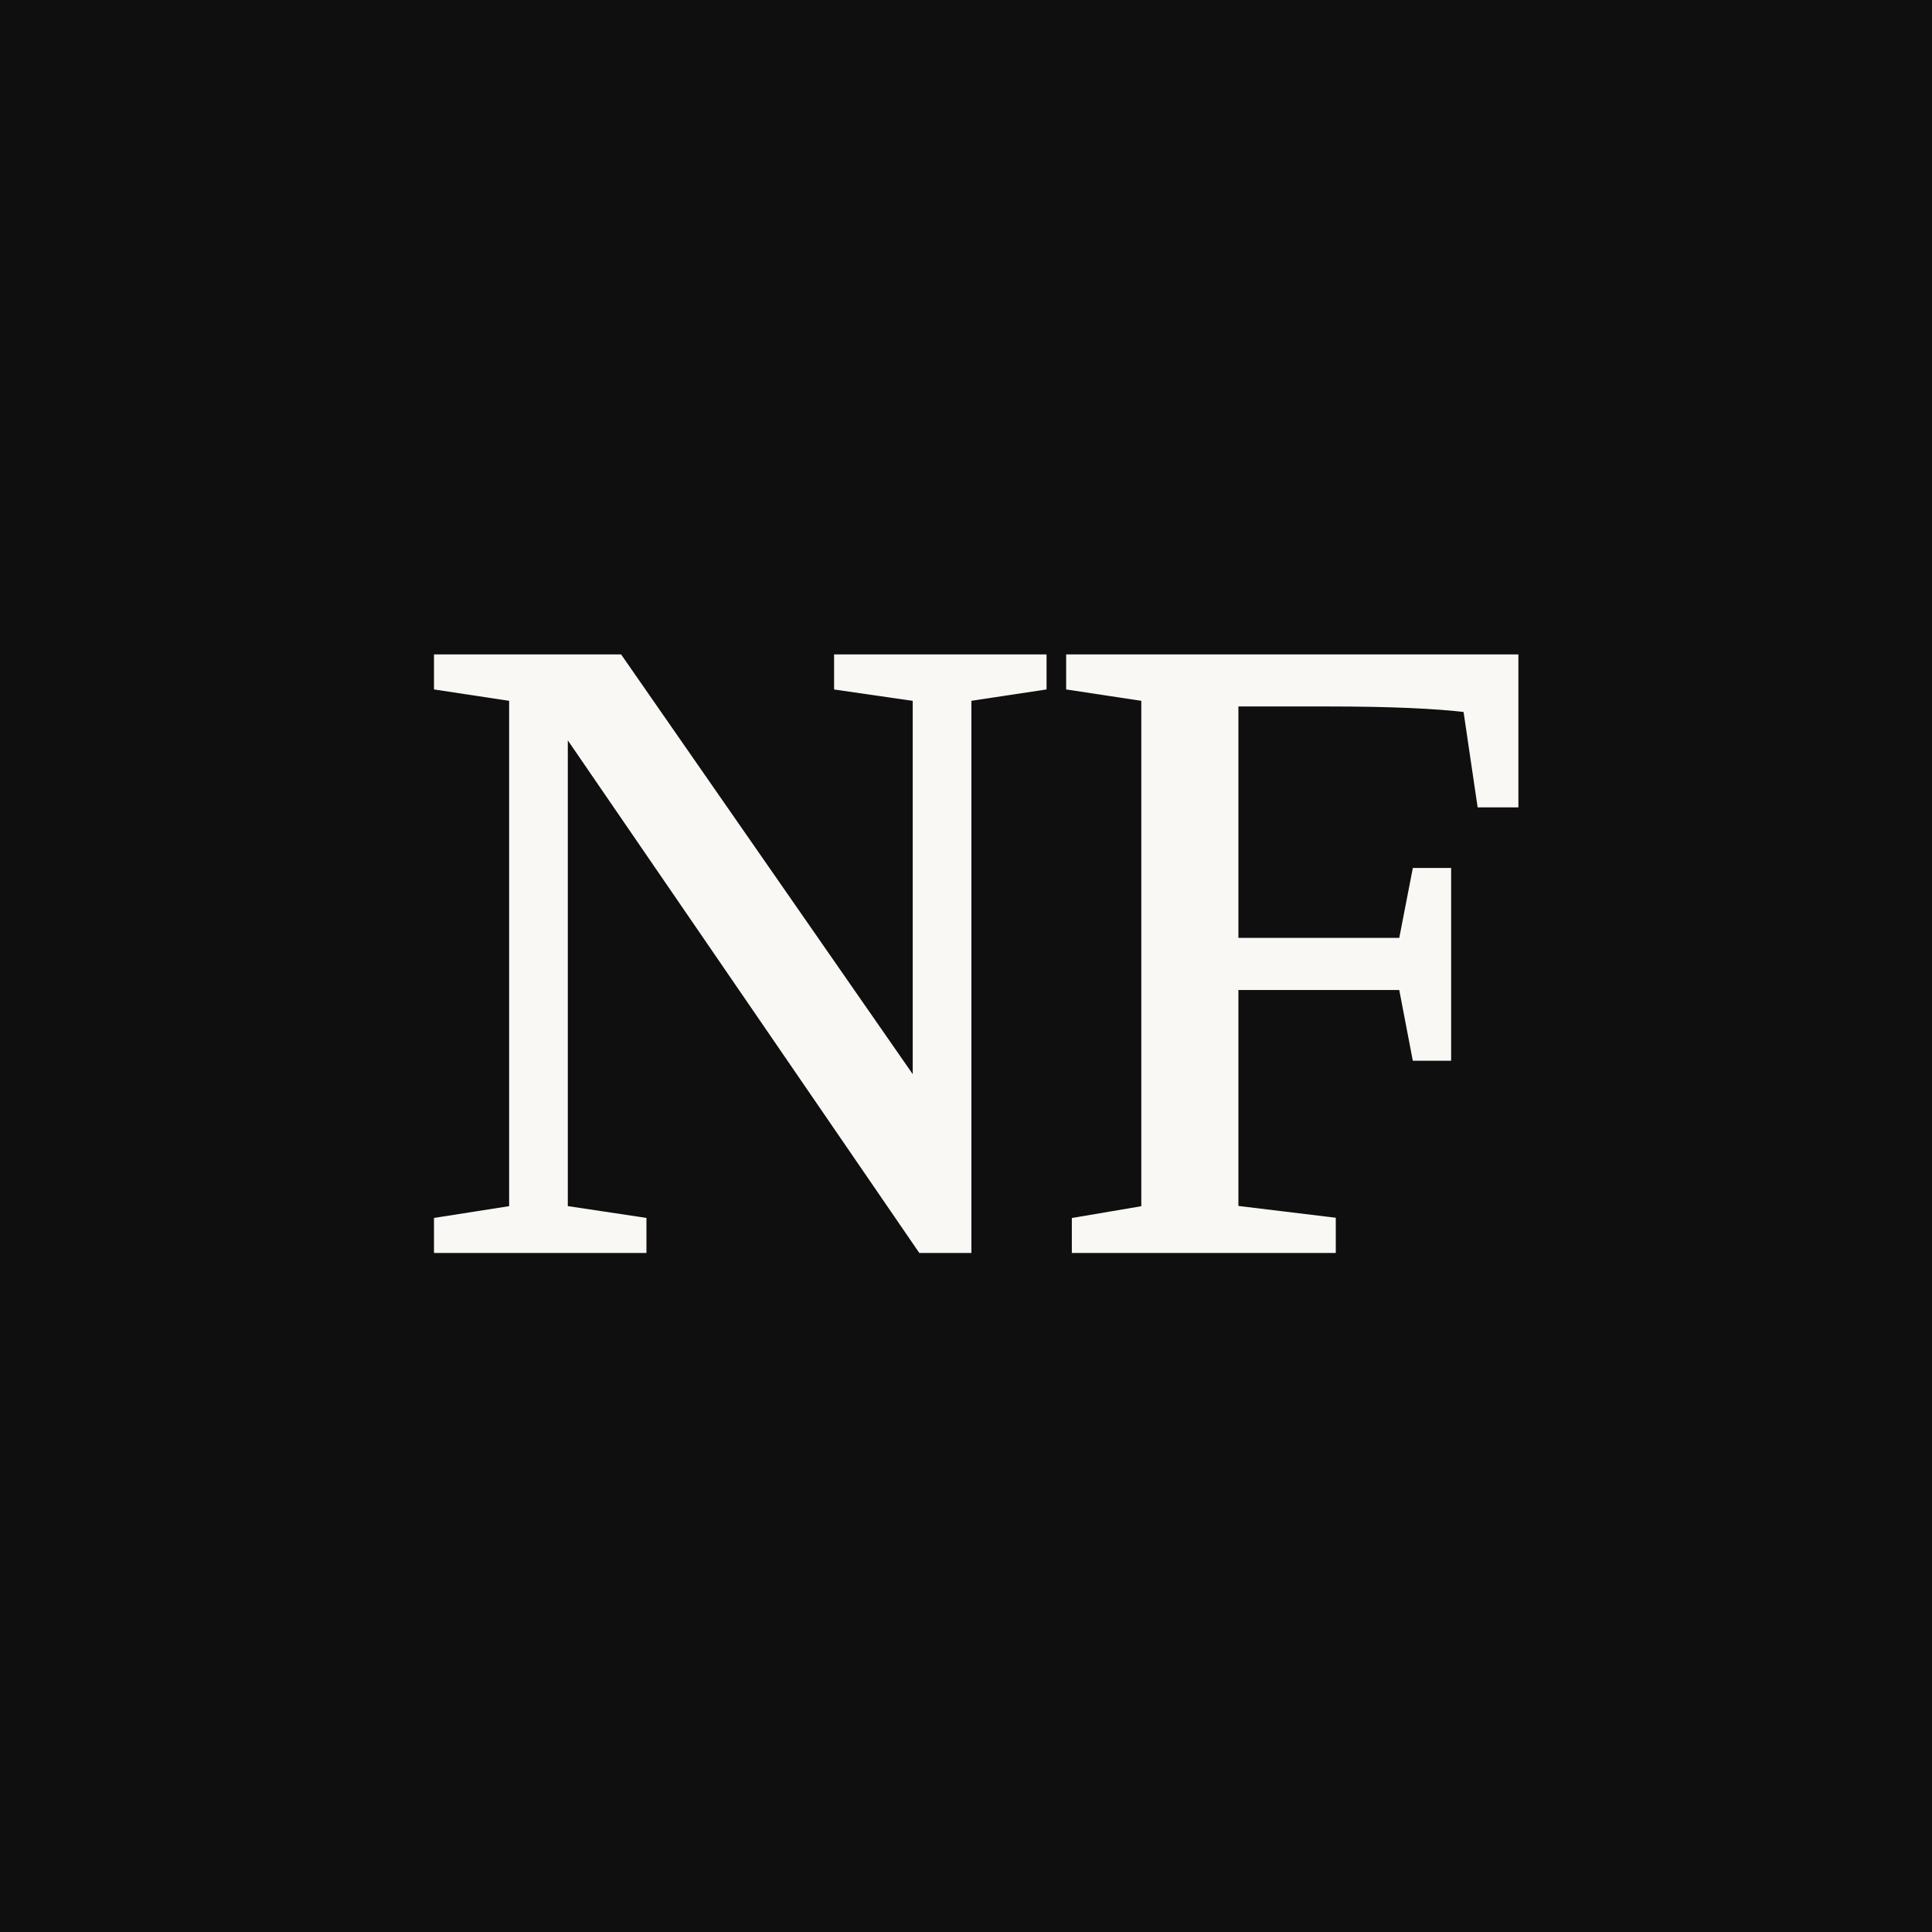
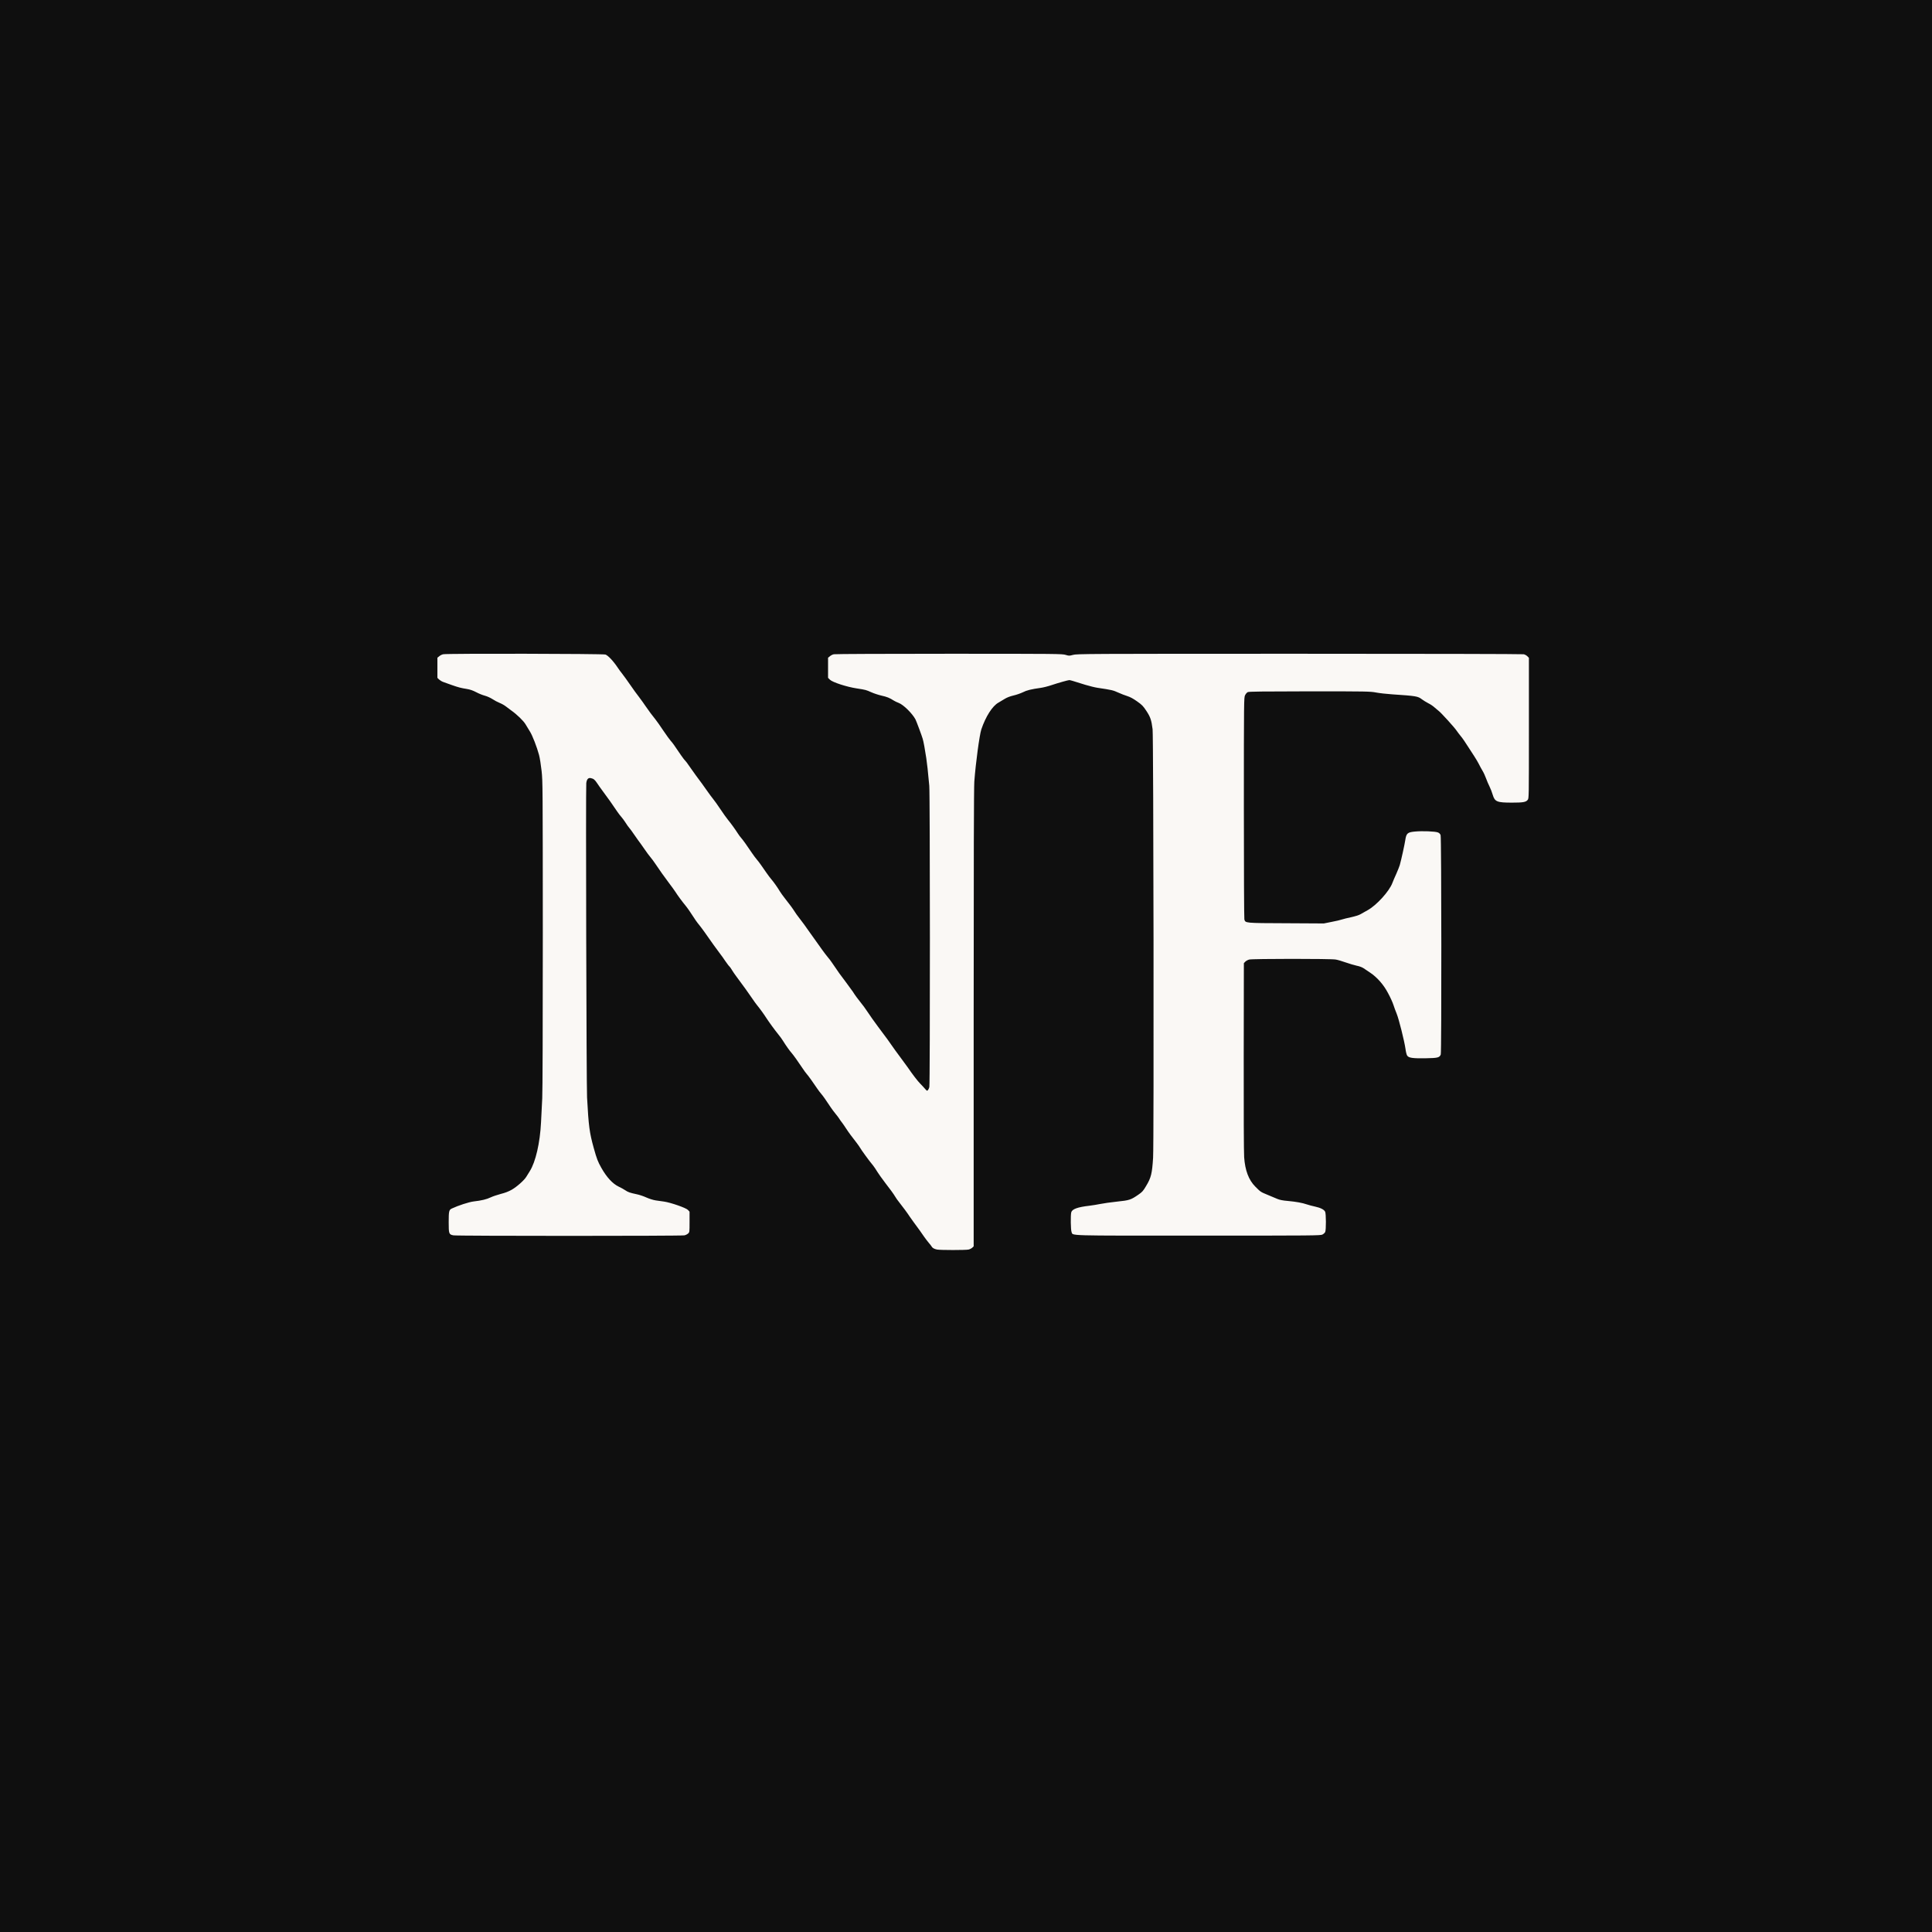
<svg xmlns="http://www.w3.org/2000/svg" viewBox="0 0 272 272">
  <rect width="272" height="272" fill="#0F0F0F" />
-   <path d="M129.4 97.89 118.33 96.29V93.03H146.44V96.29L135.86 97.89V175.5H129.9L79.04 101.33V170.58L90.11 172.24V175.5H62V172.24L72.58 170.58V97.89L62 96.29V93.03H86.97L129.4 154.1ZM173.45 138.48V170.58L187.16 172.24V175.5H151.8V172.24L161.58 170.58V97.89L151 96.29V93.03H212.87V112.77H208.81L206.84 99.42Q199.95 98.56 186.92 98.56H173.45V132.94H197.74L199.65 123.1H203.4V148.44H199.65L197.74 138.48Z" fill="#FAF8F5" stroke="#FAF8F5" stroke-width="1.8" />
+   <path d="M136.36 175.92C136.54 175.88 136.77 175.76 136.88 175.66L137.08 175.47L137.08 143.38C137.08 120.67 137.11 110.93 137.17 110.04C137.37 107.36 137.90 103.47 138.16 102.68C138.78 100.86 139.72 99.39 140.57 98.92C140.83 98.77 141.24 98.53 141.49 98.37C141.77 98.20 142.20 98.03 142.67 97.92C143.08 97.83 143.67 97.62 143.99 97.47C144.55 97.18 145.17 97.03 146.53 96.84C146.89 96.79 147.56 96.62 148.03 96.46C148.99 96.14 150.37 95.75 150.54 95.75C150.67 95.75 150.95 95.83 152.79 96.41C153.39 96.59 154.16 96.78 154.50 96.83C156.53 97.13 156.72 97.18 157.42 97.50C157.81 97.68 158.39 97.90 158.71 98.00C159.12 98.13 159.53 98.35 160.08 98.74C160.79 99.24 160.93 99.39 161.39 100.08C161.96 100.94 162.11 101.38 162.27 102.67C162.40 103.74 162.47 160.97 162.34 163.00C162.20 165.23 162.06 165.81 161.35 166.98C160.95 167.66 160.81 167.82 160.30 168.17C159.22 168.92 159.02 168.99 157.27 169.17C156.41 169.26 155.35 169.41 154.92 169.50C154.48 169.59 153.79 169.70 153.38 169.75C151.72 169.94 150.95 170.22 150.82 170.67C150.71 171.07 150.74 173.15 150.86 173.45C151.09 174.00 149.81 173.96 168.71 173.96C185.07 173.96 185.89 173.95 186.18 173.81C186.34 173.73 186.52 173.56 186.57 173.45C186.71 173.16 186.70 170.85 186.56 170.59C186.41 170.29 185.92 170.04 185.14 169.87C184.77 169.79 184.26 169.66 184.01 169.57C183.34 169.34 182.49 169.19 181.33 169.08C180.59 169.02 180.16 168.93 179.83 168.79C179.58 168.69 178.97 168.43 178.47 168.22C177.46 167.80 177.50 167.83 176.73 167.06C175.80 166.13 175.29 164.78 175.16 162.92C175.11 162.26 175.09 156.34 175.10 148.69L175.12 135.60L175.32 135.39C175.43 135.28 175.68 135.14 175.88 135.09C176.36 134.97 187.35 134.96 188.05 135.09C188.32 135.13 188.95 135.32 189.46 135.50C189.96 135.68 190.66 135.88 191.01 135.96C191.38 136.03 191.78 136.18 191.98 136.32C192.16 136.44 192.57 136.71 192.89 136.93C193.89 137.60 194.80 138.63 195.43 139.84C195.74 140.41 196.07 141.14 196.17 141.46C196.27 141.78 196.48 142.34 196.63 142.71C196.95 143.49 197.71 146.54 197.87 147.64C197.92 148.06 198.03 148.50 198.11 148.61C198.32 148.94 198.89 149.02 200.71 148.99C202.44 148.96 202.67 148.90 202.84 148.45C202.96 148.13 202.94 117.94 202.82 117.59C202.76 117.40 202.64 117.28 202.45 117.20C202.07 117.04 200.23 116.97 199.21 117.07C198.15 117.17 197.99 117.31 197.84 118.30C197.75 118.90 197.30 120.97 197.07 121.79C197.02 121.97 196.80 122.52 196.59 123.00C196.37 123.48 196.12 124.06 196.04 124.28C195.61 125.47 193.78 127.48 192.50 128.17C192.16 128.36 191.72 128.61 191.52 128.72C191.32 128.84 190.77 129.01 190.23 129.13C189.71 129.24 189.13 129.38 188.93 129.45C188.73 129.52 188.08 129.68 187.47 129.79L186.38 130.01L181.08 129.98C175.24 129.96 175.34 129.96 175.19 129.44C175.15 129.31 175.12 122.23 175.12 113.71C175.12 98.37 175.13 98.20 175.29 97.88C175.38 97.69 175.55 97.50 175.67 97.44C175.83 97.36 177.77 97.34 184.38 97.33C192.48 97.33 192.92 97.34 193.75 97.50C194.23 97.59 195.22 97.70 195.96 97.75C199.39 97.98 199.62 98.02 200.18 98.45C200.38 98.60 200.78 98.85 201.07 99.00C201.37 99.14 201.78 99.42 201.99 99.62C202.20 99.81 202.45 100.02 202.55 100.09C202.83 100.28 204.78 102.42 205.08 102.88C205.24 103.10 205.47 103.42 205.61 103.58C205.85 103.85 206.39 104.64 206.87 105.41C207.00 105.62 207.31 106.09 207.55 106.46C207.79 106.83 208.09 107.33 208.21 107.58C208.34 107.84 208.56 108.25 208.71 108.50C208.87 108.75 209.09 109.24 209.21 109.57C209.33 109.91 209.56 110.44 209.71 110.74C209.86 111.04 210.06 111.56 210.15 111.88C210.45 112.88 210.75 113.00 212.87 113.00C214.44 113.00 214.83 112.93 215.08 112.61C215.25 112.40 215.25 112.34 215.25 102.50L215.25 92.61L215.03 92.39C214.91 92.27 214.68 92.14 214.51 92.11C214.34 92.07 200.13 92.04 182.92 92.04C152.78 92.04 151.60 92.05 151.07 92.20C150.53 92.34 150.50 92.34 150.03 92.20C149.56 92.05 148.85 92.04 133.62 92.04C124.87 92.04 117.57 92.07 117.40 92.11C117.23 92.14 116.97 92.27 116.84 92.39L116.58 92.60L116.58 94.02L116.58 95.43L116.85 95.70C117.22 96.06 119.22 96.71 120.62 96.92C121.91 97.12 121.92 97.13 122.67 97.46C123.02 97.62 123.66 97.83 124.09 97.93C124.87 98.10 125.26 98.26 125.83 98.63C125.99 98.73 126.30 98.88 126.52 98.96C127.18 99.20 128.45 100.45 128.89 101.29C129.00 101.49 129.78 103.58 129.90 104.00C130.03 104.43 130.22 105.48 130.41 106.75C130.56 107.80 130.60 108.23 130.83 110.63C130.94 111.80 130.95 152.56 130.84 153.03C130.80 153.21 130.70 153.41 130.63 153.49C130.52 153.60 130.48 153.58 130.23 153.29C130.08 153.11 129.79 152.80 129.58 152.59C129.23 152.25 128.42 151.19 127.81 150.29C127.69 150.11 127.34 149.64 127.05 149.25C126.75 148.86 126.30 148.24 126.04 147.88C125.16 146.61 124.82 146.14 123.62 144.55C123.08 143.82 122.50 143.01 122.03 142.30C121.82 141.98 121.48 141.51 121.26 141.25C120.81 140.70 120.39 140.13 120.05 139.59C119.91 139.38 119.46 138.77 119.05 138.22C118.36 137.33 118.01 136.83 117.13 135.53C116.97 135.29 116.70 134.93 116.52 134.73C116.35 134.53 116.00 134.07 115.75 133.72C115.50 133.36 115.10 132.80 114.86 132.47C114.62 132.14 114.22 131.57 113.96 131.21C113.47 130.50 112.97 129.81 112.43 129.12C112.25 128.90 112.00 128.54 111.87 128.33C111.62 127.93 111.15 127.29 110.46 126.42C110.22 126.12 109.93 125.71 109.80 125.50C109.47 124.94 108.90 124.14 108.60 123.80C108.46 123.64 108.14 123.22 107.90 122.87C107.66 122.52 107.31 122.02 107.12 121.75C106.94 121.49 106.67 121.14 106.52 120.97C106.38 120.81 106.09 120.42 105.88 120.11C105.22 119.12 104.54 118.17 104.34 117.96C104.23 117.85 104.03 117.57 103.88 117.34C103.54 116.80 102.89 115.90 102.46 115.38C102.27 115.15 101.80 114.49 101.42 113.92C101.04 113.34 100.58 112.71 100.41 112.50C100.24 112.29 99.84 111.76 99.53 111.31C98.92 110.44 98.72 110.17 97.98 109.18C97.72 108.83 97.30 108.24 97.05 107.87C96.80 107.50 96.54 107.15 96.46 107.08C96.38 107.02 96.11 106.66 95.86 106.30C94.96 104.96 94.66 104.54 94.42 104.29C94.29 104.15 93.82 103.50 93.38 102.85C92.94 102.19 92.45 101.49 92.29 101.30C91.94 100.88 91.26 99.97 90.87 99.39C90.72 99.15 90.30 98.58 89.96 98.12C89.61 97.67 89.16 97.05 88.96 96.75C88.30 95.80 87.82 95.13 87.55 94.79C87.40 94.61 87.15 94.27 87.00 94.04C86.35 93.06 85.59 92.26 85.23 92.15C84.82 92.03 62.96 91.99 62.40 92.11C62.23 92.14 61.97 92.27 61.84 92.39L61.58 92.60L61.58 94.01L61.58 95.43L61.81 95.66C61.94 95.78 62.21 95.95 62.42 96.02C62.62 96.09 63.17 96.28 63.62 96.45C64.57 96.78 64.87 96.86 65.74 97.00C66.17 97.07 66.58 97.21 67.04 97.45C67.41 97.65 67.96 97.87 68.28 97.95C68.61 98.04 69.06 98.25 69.34 98.43C69.61 98.61 70.06 98.85 70.34 98.96C70.62 99.07 71.01 99.29 71.20 99.44C71.39 99.59 71.75 99.86 72.00 100.04C72.78 100.59 73.72 101.50 74.00 101.99C74.15 102.25 74.42 102.68 74.59 102.96C74.96 103.53 75.60 105.20 75.89 106.29C76.00 106.70 76.16 107.72 76.25 108.54C76.41 110.00 76.41 110.71 76.42 131.50C76.42 144.79 76.39 153.59 76.34 154.62C76.29 155.54 76.21 157.06 76.17 158.00C76.03 160.89 75.41 163.58 74.59 164.88C74.42 165.15 74.20 165.51 74.10 165.67C73.82 166.15 72.75 167.10 72.04 167.50C71.58 167.76 71.10 167.94 70.50 168.09C70.02 168.22 69.38 168.43 69.09 168.57C68.51 168.85 67.80 169.02 66.67 169.15C66.02 169.23 64.51 169.72 63.62 170.14C63.21 170.32 63.17 170.53 63.17 172.08C63.17 173.70 63.20 173.80 63.84 173.92C64.33 174.02 95.95 174.02 96.36 173.92C96.54 173.88 96.77 173.76 96.88 173.66C97.08 173.47 97.08 173.44 97.08 172.03L97.08 170.59L96.85 170.34C96.58 170.05 94.45 169.31 93.51 169.17C93.18 169.12 92.64 169.04 92.31 169.00C91.94 168.94 91.43 168.78 91.00 168.59C90.61 168.41 89.99 168.20 89.62 168.13C88.68 167.93 88.42 167.84 88.04 167.58C87.86 167.45 87.42 167.21 87.08 167.05C86.24 166.64 85.43 165.76 84.69 164.47C84.15 163.51 84.03 163.19 83.59 161.62C82.99 159.45 82.87 158.57 82.65 154.50C82.56 152.79 82.46 111.00 82.54 110.26C82.61 109.69 82.82 109.47 83.19 109.55C83.57 109.63 83.74 109.77 84.08 110.28C84.24 110.53 84.51 110.90 84.67 111.12C85.76 112.60 86.07 113.03 86.94 114.32C87.12 114.58 87.37 114.90 87.50 115.04C87.63 115.18 87.87 115.52 88.05 115.79C88.22 116.07 88.47 116.42 88.61 116.58C88.74 116.73 89.02 117.11 89.22 117.41C89.42 117.71 89.71 118.11 89.85 118.31C90.00 118.50 90.39 119.04 90.71 119.51C91.03 119.98 91.43 120.52 91.59 120.70C91.75 120.89 92.06 121.30 92.27 121.62C92.83 122.46 93.53 123.45 94.21 124.35C94.54 124.77 94.93 125.33 95.10 125.58C95.40 126.06 96.05 126.94 96.57 127.57C96.73 127.76 97.01 128.16 97.20 128.45C97.81 129.40 98.14 129.87 98.46 130.25C98.63 130.46 98.96 130.90 99.20 131.24C100.14 132.59 100.96 133.73 101.39 134.29C101.54 134.47 101.86 134.93 102.11 135.30C102.36 135.66 102.62 136.01 102.70 136.07C102.77 136.13 102.93 136.36 103.05 136.57C103.18 136.78 103.45 137.19 103.66 137.46C104.53 138.62 105.54 140.02 105.97 140.67C106.13 140.92 106.41 141.29 106.57 141.50C106.95 141.96 107.59 142.84 107.89 143.32C108.24 143.86 109.05 144.98 109.54 145.58C109.79 145.88 110.09 146.30 110.22 146.51C110.61 147.14 111.17 147.94 111.42 148.21C111.65 148.46 112.41 149.52 113.03 150.46C113.21 150.73 113.44 151.05 113.55 151.17C113.76 151.39 114.56 152.51 115.05 153.25C115.22 153.50 115.49 153.86 115.65 154.04C115.91 154.35 116.20 154.76 116.97 155.92C117.14 156.17 117.43 156.56 117.62 156.79C117.82 157.02 118.04 157.32 118.13 157.46C118.21 157.60 118.40 157.86 118.54 158.04C118.68 158.22 118.94 158.60 119.12 158.88C119.46 159.41 119.96 160.08 120.62 160.92C120.81 161.17 121.02 161.47 121.08 161.58C121.22 161.85 122.46 163.55 122.73 163.85C122.84 163.97 123.05 164.26 123.20 164.48C123.65 165.21 124.29 166.11 124.67 166.59C125.21 167.27 125.85 168.15 126.05 168.50C126.14 168.67 126.39 169.01 126.59 169.26C127.14 169.96 127.76 170.79 128.08 171.29C128.24 171.53 128.50 171.89 128.65 172.09C129.29 172.95 129.73 173.56 130.10 174.11C130.32 174.42 130.63 174.83 130.78 175.00C130.94 175.18 131.11 175.40 131.16 175.49C131.27 175.70 131.53 175.84 131.92 175.92C132.35 176.01 135.99 176.01 136.36 175.92Z" fill="#FAF8F5" />
</svg>
